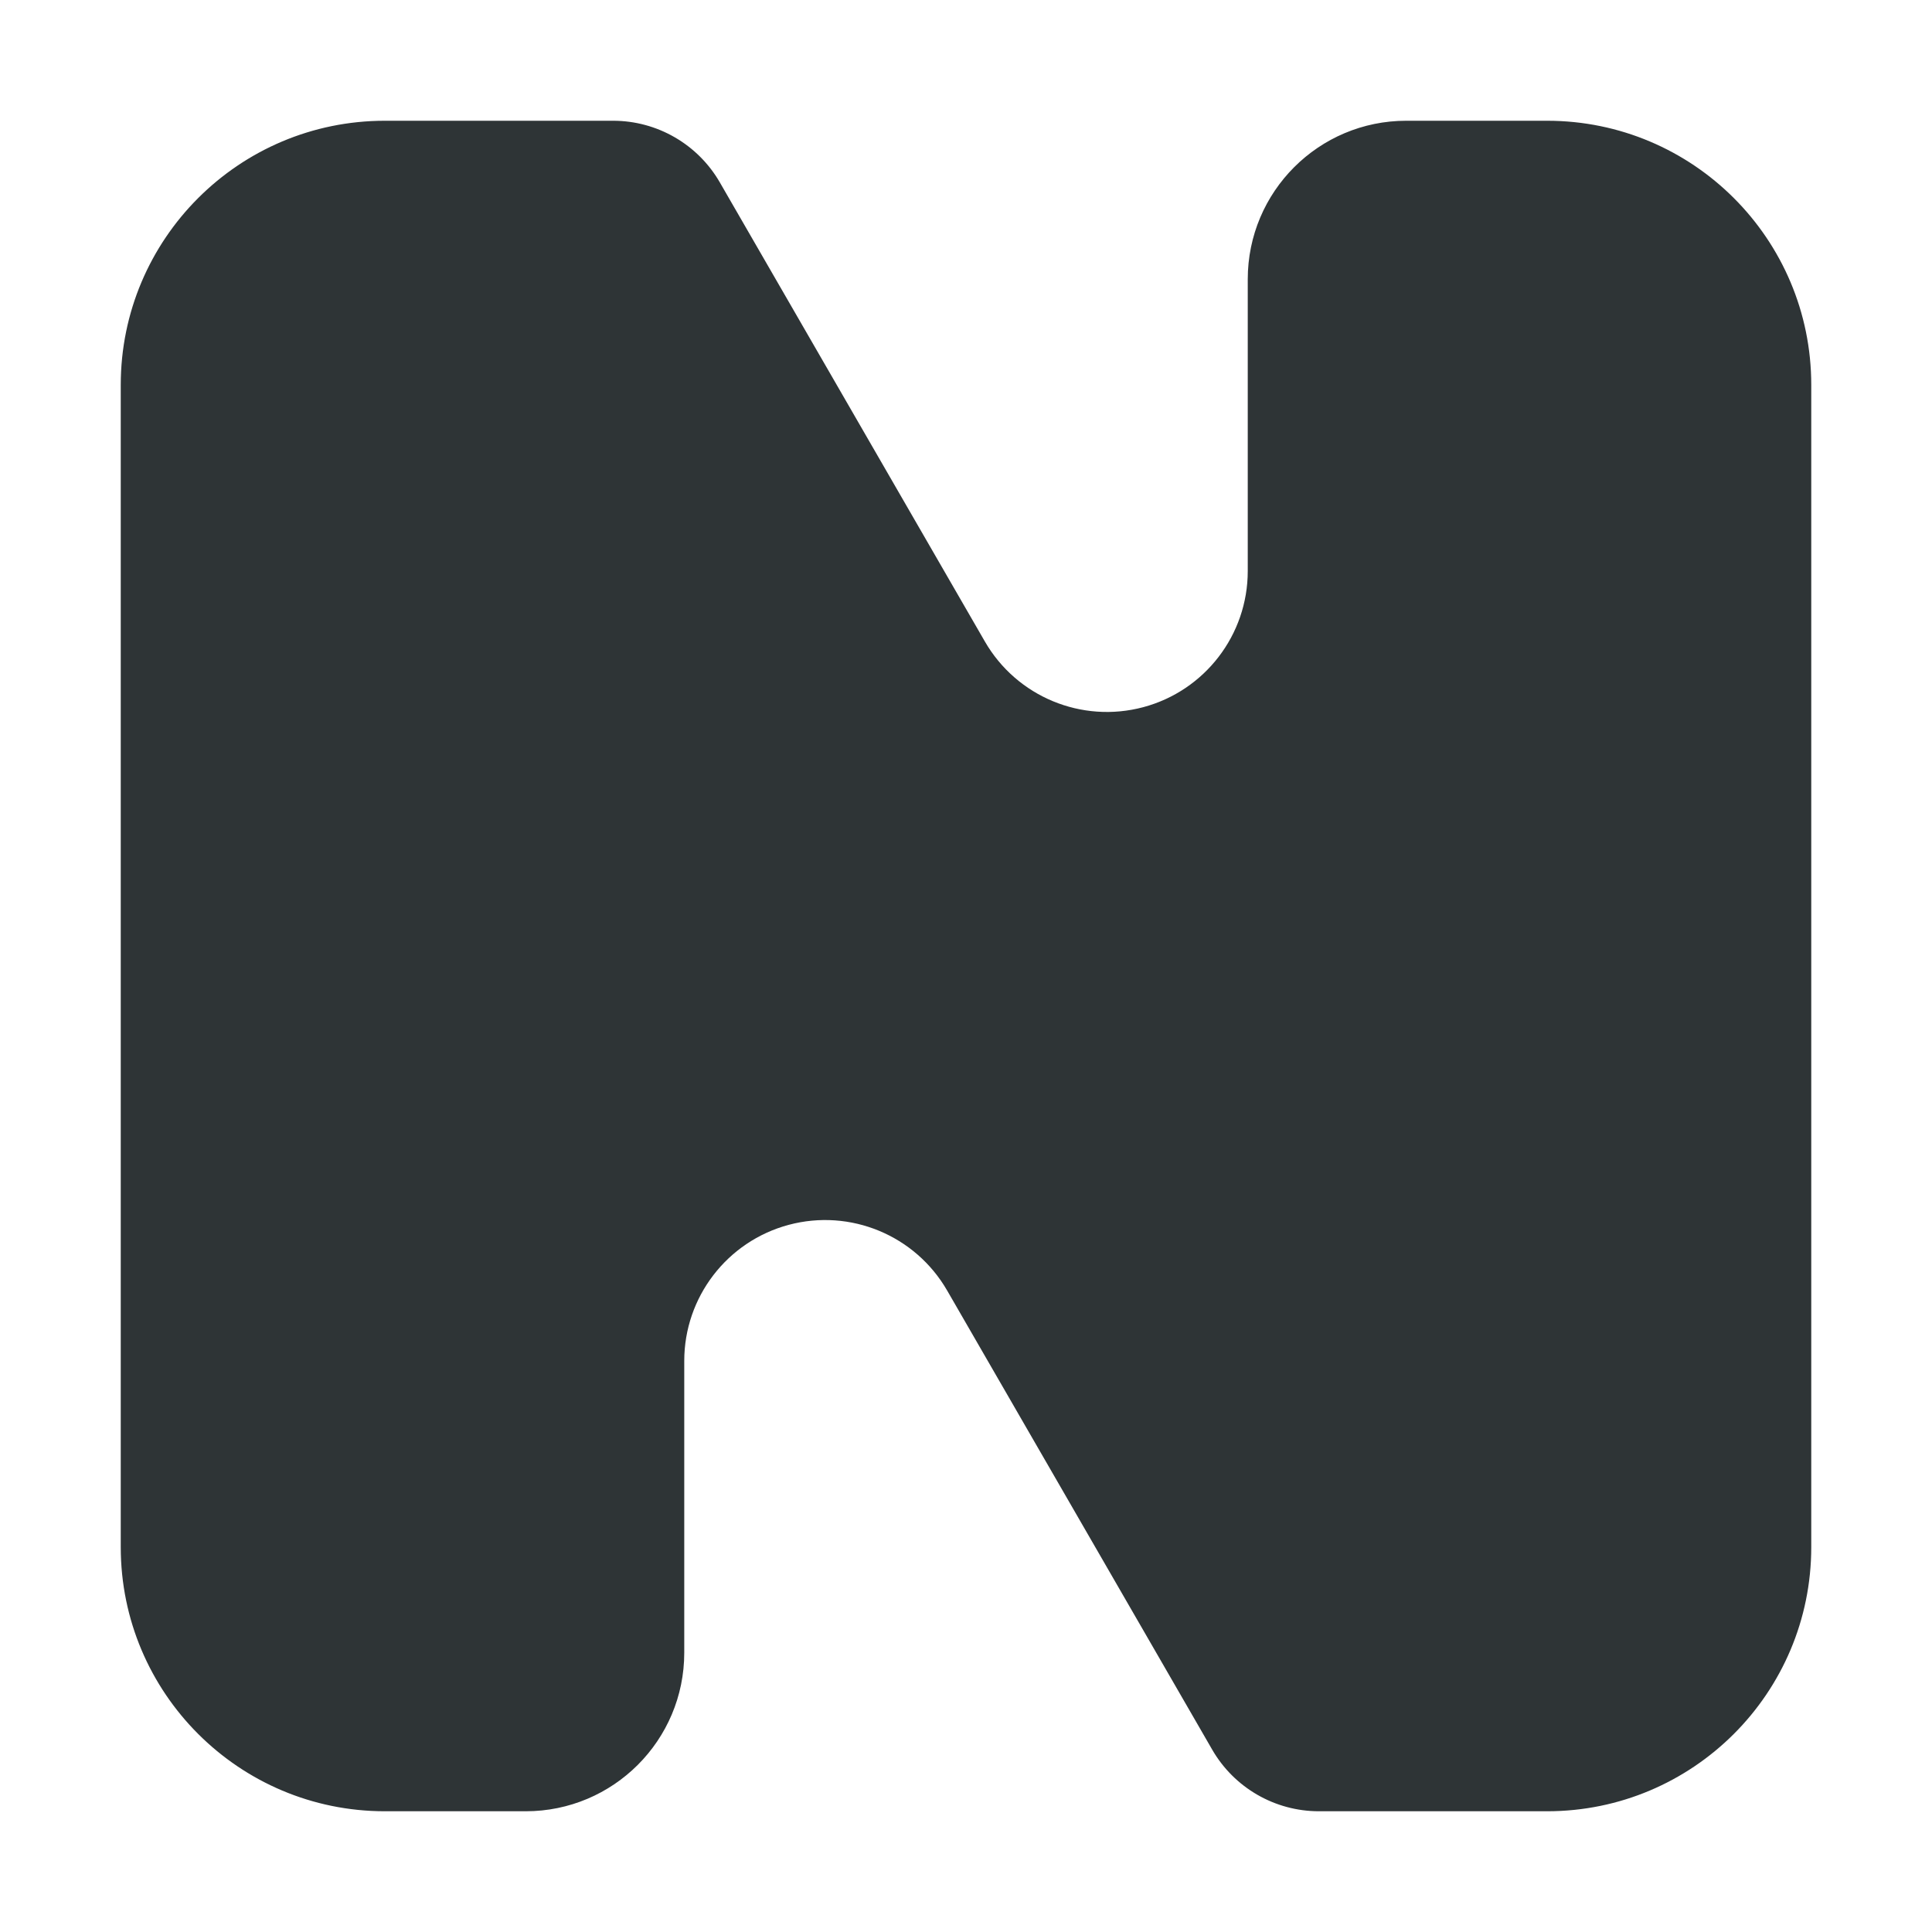
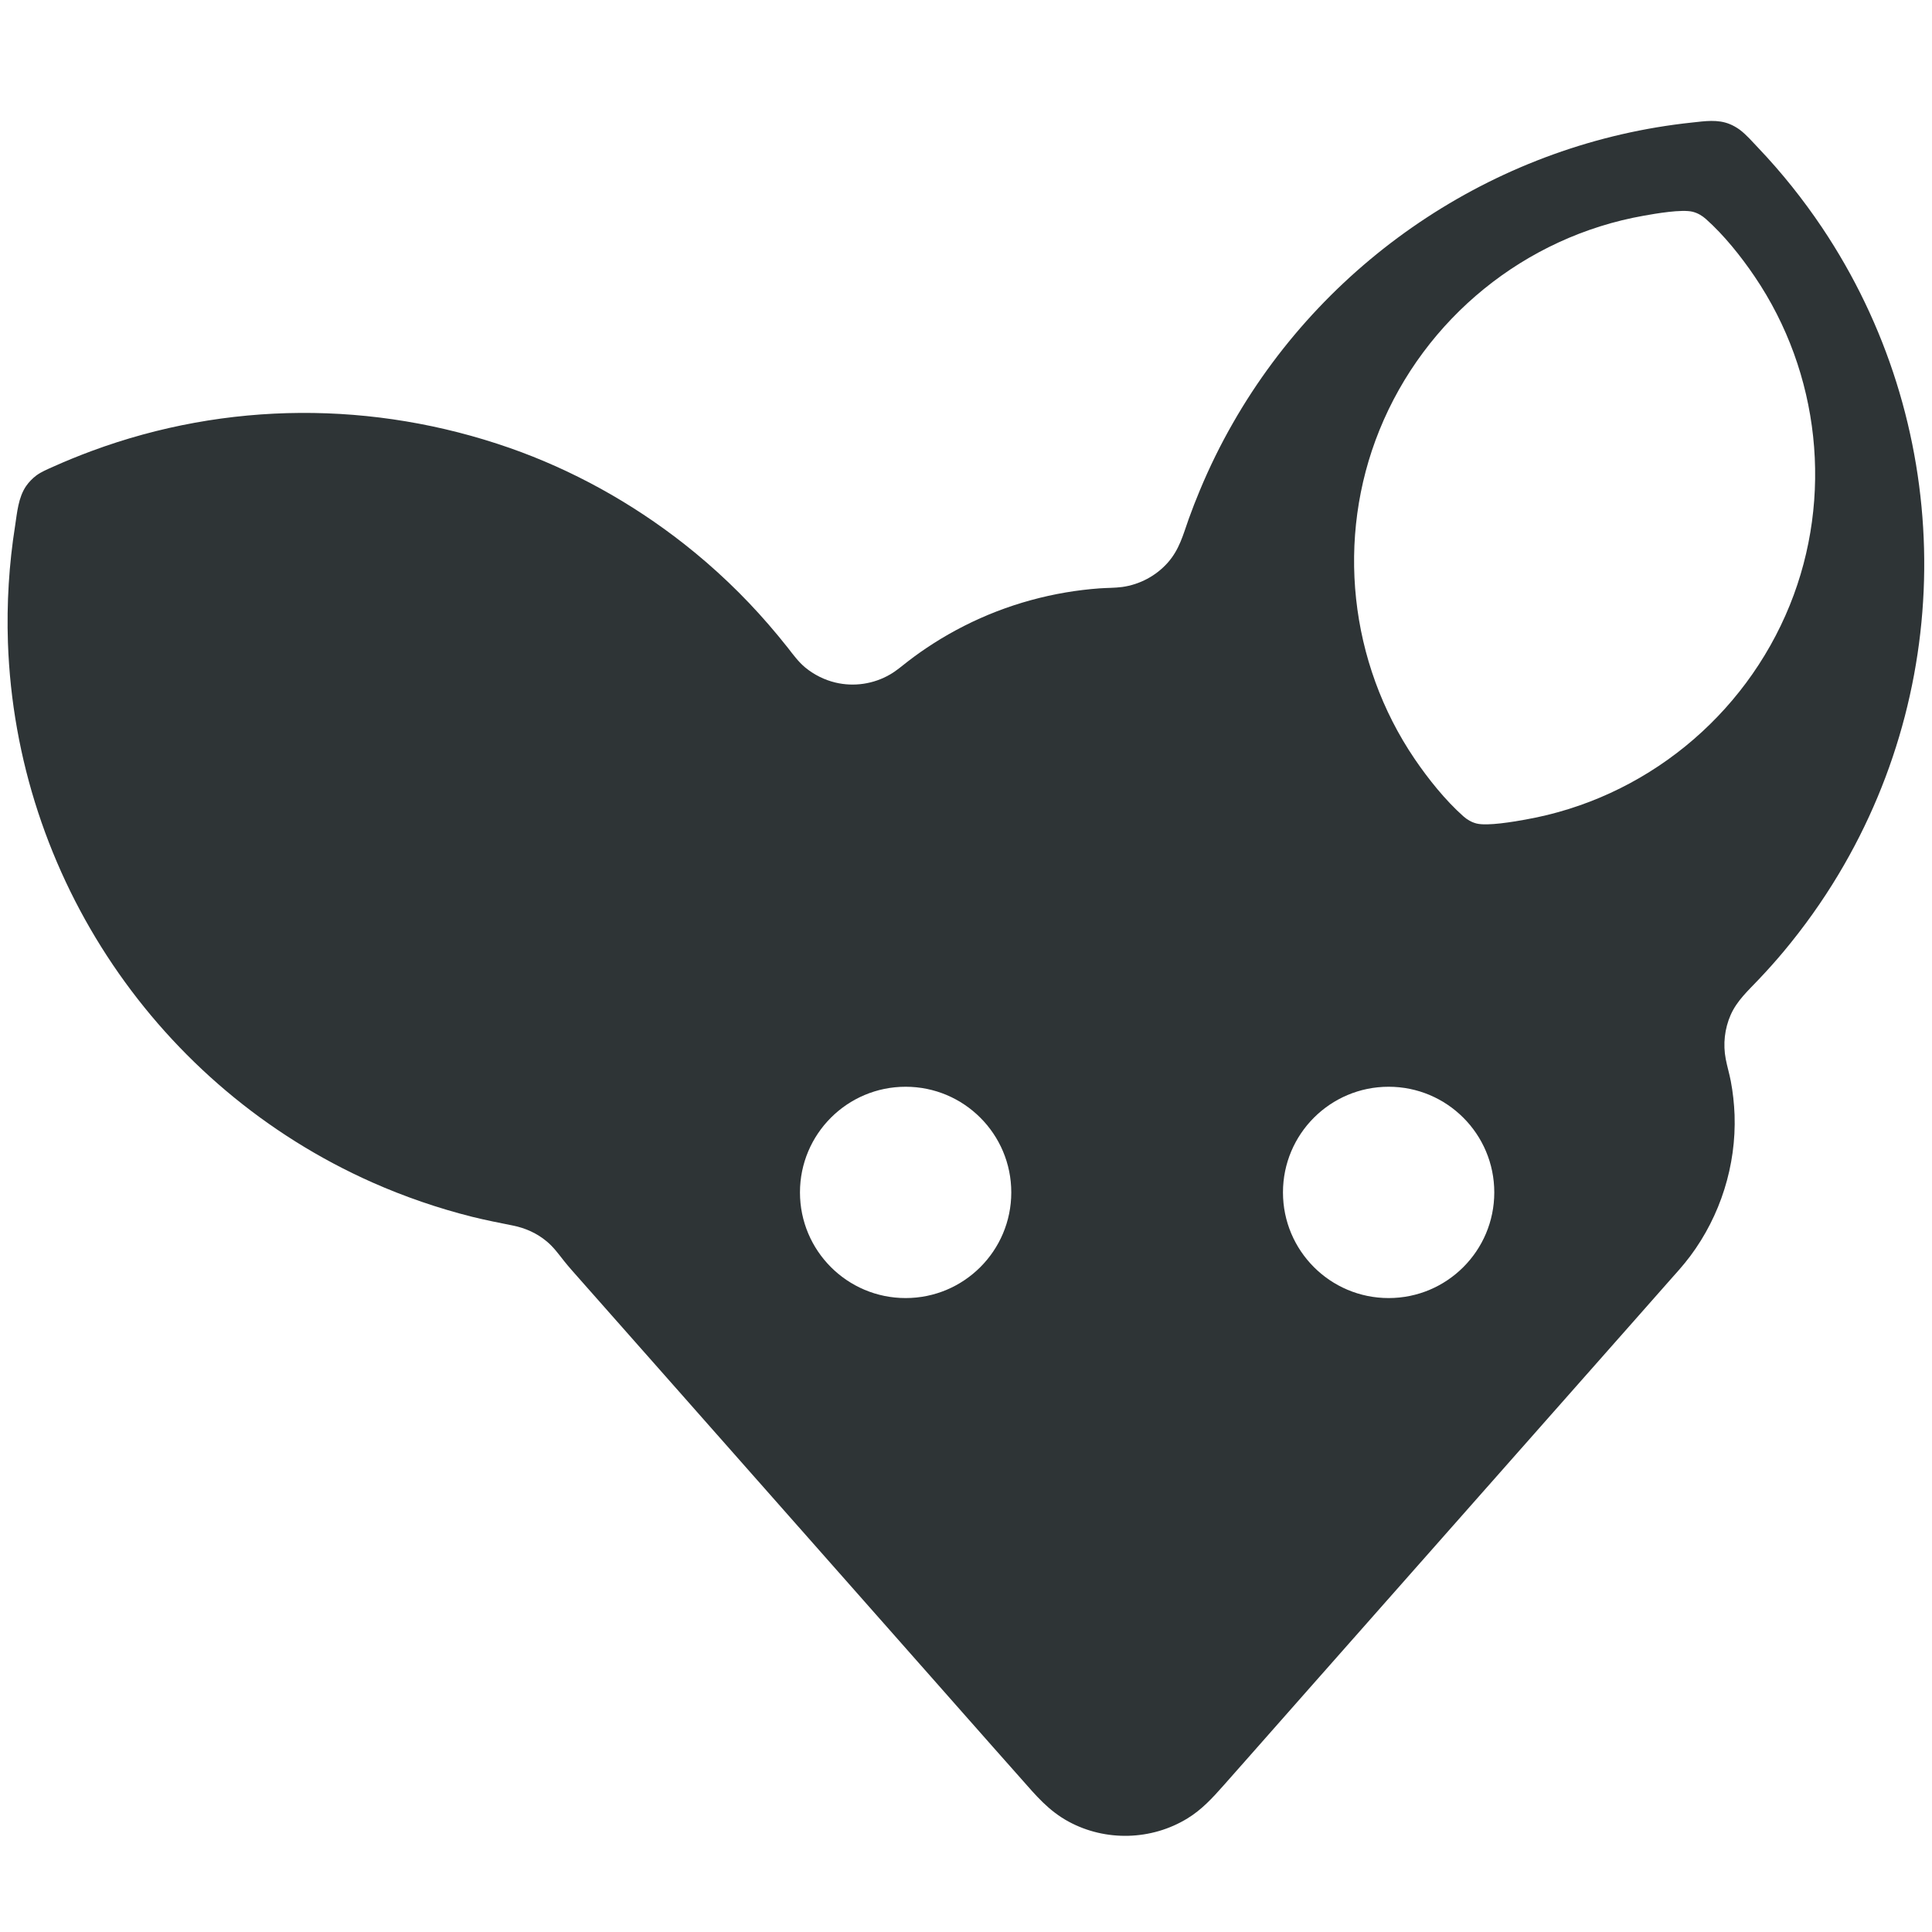
<svg xmlns="http://www.w3.org/2000/svg" viewBox="0 0 16 16" width="16" height="16">
-   <path d="M32 62 A30 30 0 0 1 62 32 L87.92 32 A14 14 0 0 1 100.04 39 L130.14 91.14 A16 16 0 0 0 160 83.14 L160 50 A18 18 0 0 1 178 32 L194 32 A30 30 0 0 1 224 62 L224 194 A30 30 0 0 1 194 224 L168.08 224 A14 14 0 0 1 155.96 217 L125.86 164.86 A16 16 0 0 0 96 172.86 L96 206 A18 18 0 0 1 78 224 L62 224 A30 30 0 0 1 32 194 Z" fill="#2e3436" transform="translate(1 1) scale(0.072917) translate(-32 -32)" />
+   <path d="M67.96 162.39C69.61 162.72 71.15 163.41 72.44 164.49C73.36 165.25 74.02 166.18 74.75 167.1C75.38 167.89 76.05 168.63 76.71 169.38C80.46 173.63 84.22 177.87 87.97 182.12C99.23 194.86 110.48 207.6 121.74 220.35C124.94 223.97 128.14 227.59 131.34 231.22C132.67 232.71 133.99 234.21 135.32 235.71C137.27 237.92 138.94 239.93 141.59 241.37C146.49 244.03 152.58 243.87 157.34 240.95C159.23 239.8 160.66 238.24 162.12 236.59C163.11 235.47 164.1 234.34 165.1 233.22C167.85 230.1 170.61 226.97 173.37 223.85C184.3 211.48 195.23 199.11 206.15 186.75C209.8 182.62 213.44 178.5 217.08 174.38C218.4 172.88 219.73 171.38 221.05 169.88C222.05 168.76 223.06 167.65 223.96 166.45C227.97 161.09 230.07 154.41 229.84 147.73C229.78 146.23 229.62 144.73 229.34 143.26C229.15 142.27 228.86 141.32 228.67 140.33C228.29 138.36 228.52 136.3 229.33 134.46C230.17 132.58 231.64 131.26 233.03 129.79C234.18 128.58 235.29 127.34 236.36 126.06C239.03 122.86 241.46 119.45 243.6 115.88C259.52 89.35 258.66 55.84 241.43 30.15C238.92 26.41 236.1 22.88 233 19.62C232.21 18.79 231.42 17.86 230.5 17.17C230.09 16.88 229.66 16.63 229.19 16.44C227.6 15.79 225.92 16.05 224.26 16.23C198.86 18.9 176.05 33.89 163.38 56.04C161.72 58.93 160.25 61.93 158.97 65.01C158.46 66.24 157.97 67.48 157.52 68.74C156.76 70.87 156.29 72.79 154.74 74.55C153.19 76.3 151.01 77.46 148.69 77.78C147.7 77.91 146.69 77.89 145.7 77.96C144.2 78.07 142.71 78.25 141.23 78.5C138.11 79.03 135.04 79.87 132.08 81.01C129.13 82.15 126.29 83.59 123.62 85.3C122.5 86.02 121.41 86.78 120.35 87.6C119.56 88.2 118.81 88.87 117.94 89.37C115.76 90.64 113.14 91.03 110.69 90.44C109.23 90.09 107.86 89.4 106.7 88.45C105.79 87.69 105.11 86.76 104.39 85.83C103.56 84.79 102.72 83.76 101.84 82.75C98.46 78.84 94.7 75.26 90.64 72.07C83.7 66.62 75.85 62.26 67.52 59.35C49.52 53.07 30.04 53.13 12.14 59.76C10.42 60.4 8.72 61.09 7.05 61.84C6.29 62.18 5.51 62.5 4.83 62.99C4.3 63.39 3.83 63.87 3.45 64.42C2.42 65.94 2.27 67.91 2 69.68C1.19 74.78 0.88 79.96 1.05 85.13C2.12 116.19 20.94 144.08 49.36 156.69C53.63 158.58 58.06 160.1 62.59 161.24C64.37 161.68 66.16 162.03 67.96 162.39ZM193.91 108.17C194.42 108.62 194.99 108.95 195.65 109.12C197.1 109.48 200.57 108.88 202.12 108.6C217.87 105.82 231.16 95 237.16 80.18C242.95 65.88 241.16 49.4 232.5 36.64C230.7 33.98 228.43 31.14 226.03 29.01C225.52 28.56 224.95 28.23 224.29 28.06C222.85 27.7 219.37 28.3 217.82 28.58C202.07 31.36 188.78 42.19 182.78 57C176.99 71.3 178.78 87.79 187.44 100.55C189.24 103.2 191.51 106.04 193.91 108.17ZM106 158A14 14 0 1 0 134 158A14 14 0 1 0 106 158ZM170 158A14 14 0 1 0 198 158A14 14 0 1 0 170 158Z" fill="#2e3436" fill-rule="evenodd" transform="scale(0.0625)" />
</svg>
